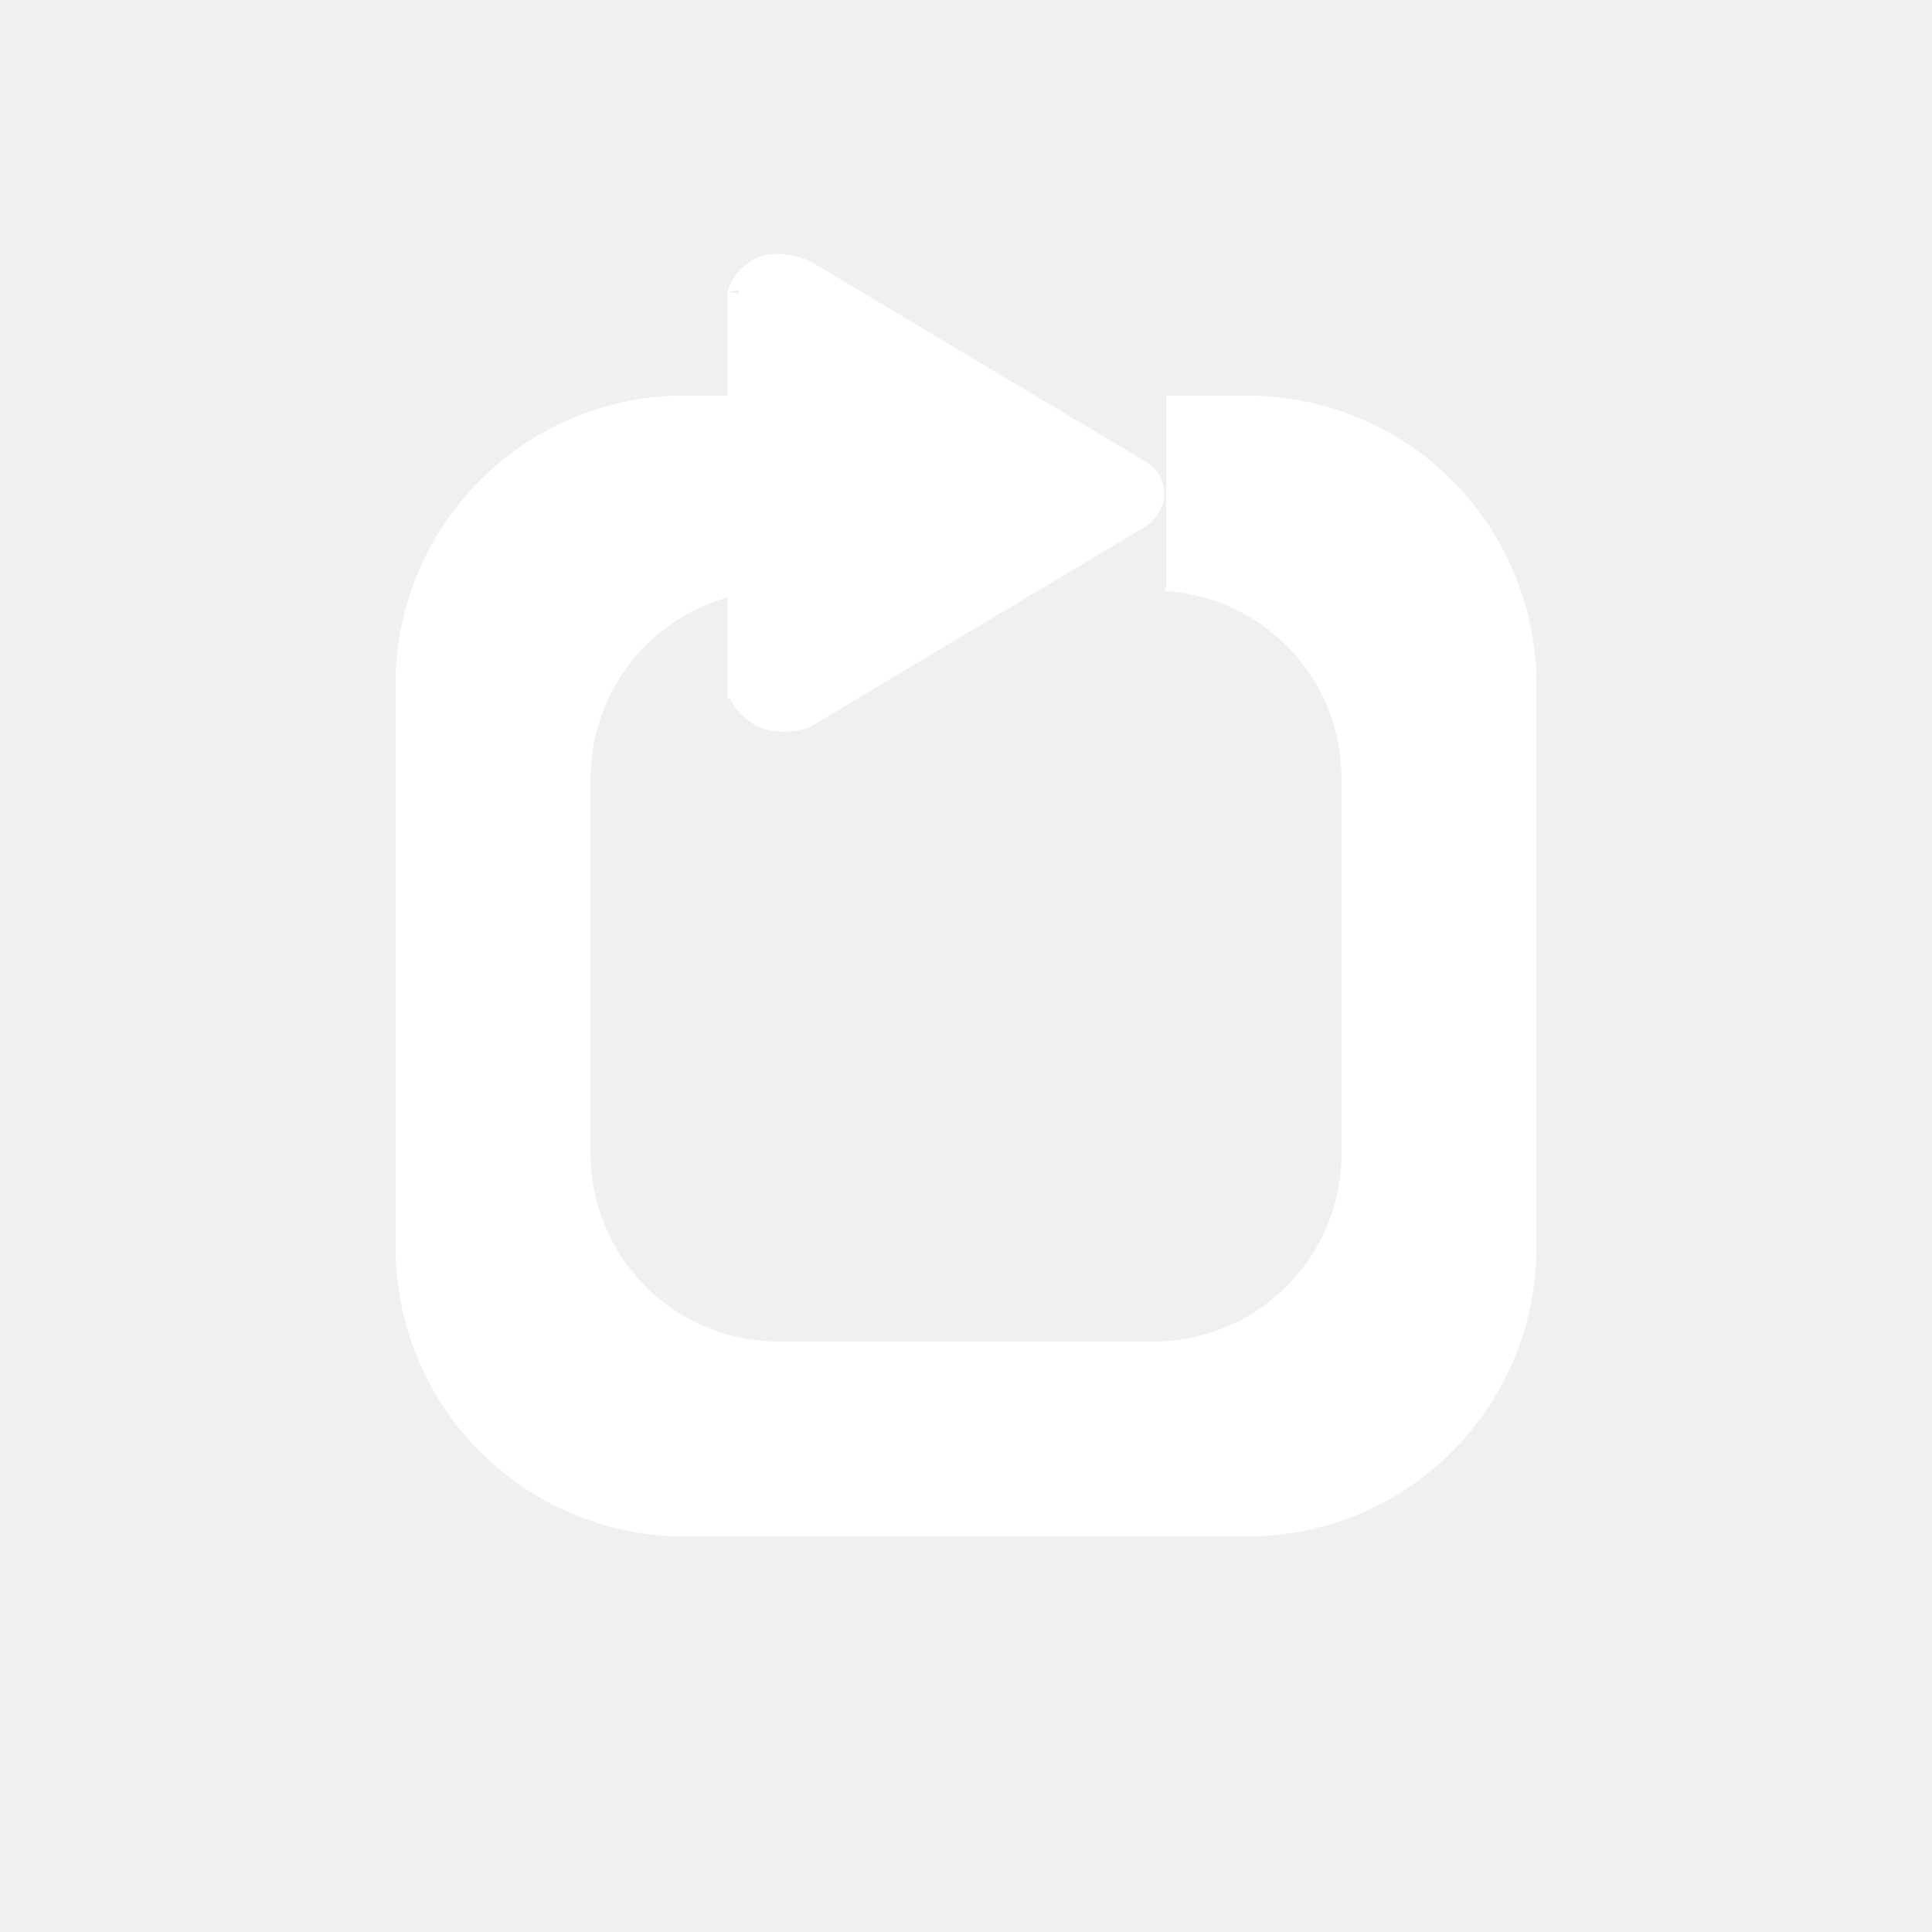
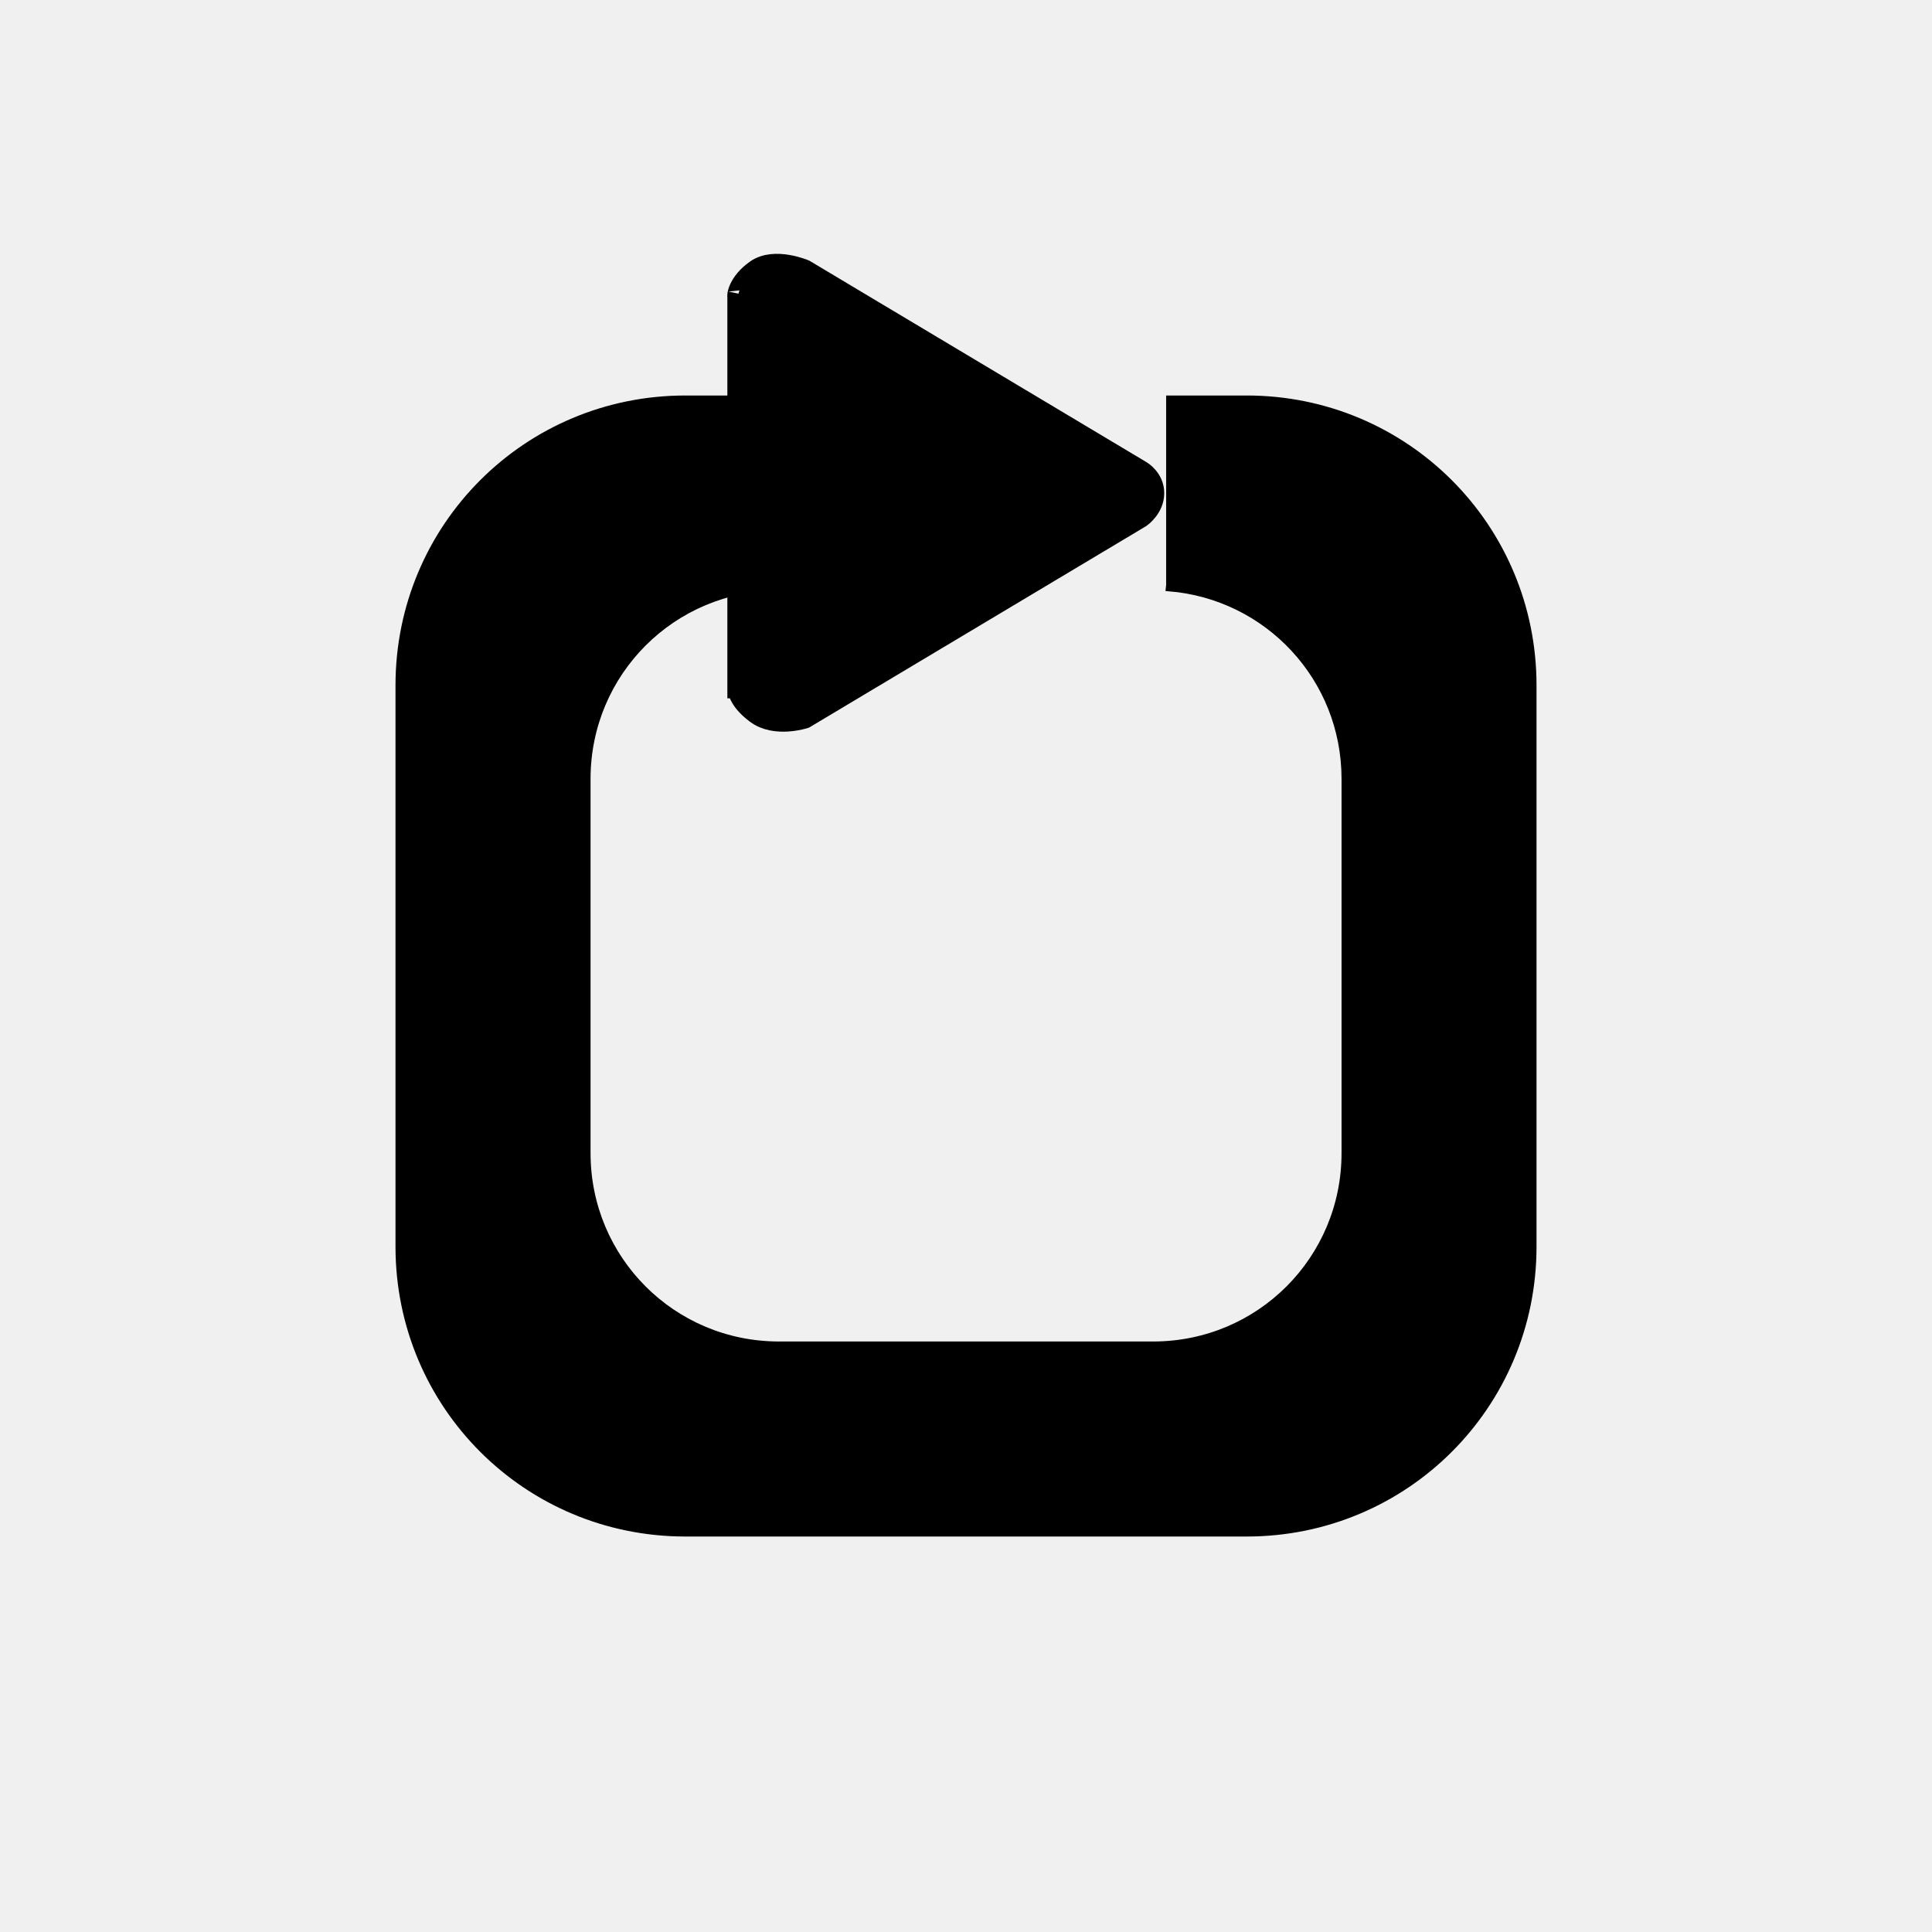
<svg xmlns="http://www.w3.org/2000/svg" version="1.1" viewBox="0 0 26.458 26.458">
-   <g fill="#ffffff" stroke="#ffffff" stroke-width=".3">
-     <path transform="scale(.26458)" d="m35.473 20.621c-8.228 0-14.852 6.623-14.852 14.852v29.055c0 8.228 6.623 14.852 14.852 14.852h29.055c8.228 0 14.852-6.623 14.852-14.852v-29.055c0-8.228-6.623-14.852-14.852-14.852h-4.019v9.664c0 0.058-0.019 0.111-0.023 0.168 5.108 0.405 9.102 4.646 9.102 9.861v19.371c0 5.485-4.415 9.9-9.9 9.9h-19.371c-5.485 0-9.9-4.415-9.9-9.9v-19.371c0-5.485 4.415-9.9 9.9-9.9h0.211c-0.003-0.044-0.018-0.085-0.018-0.129v-9.664z" fill="#fff" stroke-linecap="round" />
+   <g fill="currentcolor" stroke="currentcolor" stroke-width=".3">
+     <path transform="scale(.26458)" d="m35.473 20.621c-8.228 0-14.852 6.623-14.852 14.852v29.055c0 8.228 6.623 14.852 14.852 14.852h29.055c8.228 0 14.852-6.623 14.852-14.852v-29.055c0-8.228-6.623-14.852-14.852-14.852h-4.019v9.664c0 0.058-0.019 0.111-0.023 0.168 5.108 0.405 9.102 4.646 9.102 9.861v19.371c0 5.485-4.415 9.9-9.9 9.9h-19.371c-5.485 0-9.9-4.415-9.9-9.9v-19.371c0-5.485 4.415-9.9 9.9-9.9h0.211c-0.003-0.044-0.018-0.085-0.018-0.129v-9.664z" stroke-linecap="round" />
    <path d="m10.111 9.413v-5.36c-0.008 0.018-0.002-0.174 0.247-0.349 0.249-0.175 0.658 0 0.658 0l4.608 2.754s0.17 0.098 0.17 0.296c-4.97e-4 0.201-0.178 0.324-0.178 0.324l-4.599 2.749s-0.398 0.131-0.658-0.064c-0.26-0.194-0.247-0.35-0.247-0.35z" />
  </g>
</svg>
